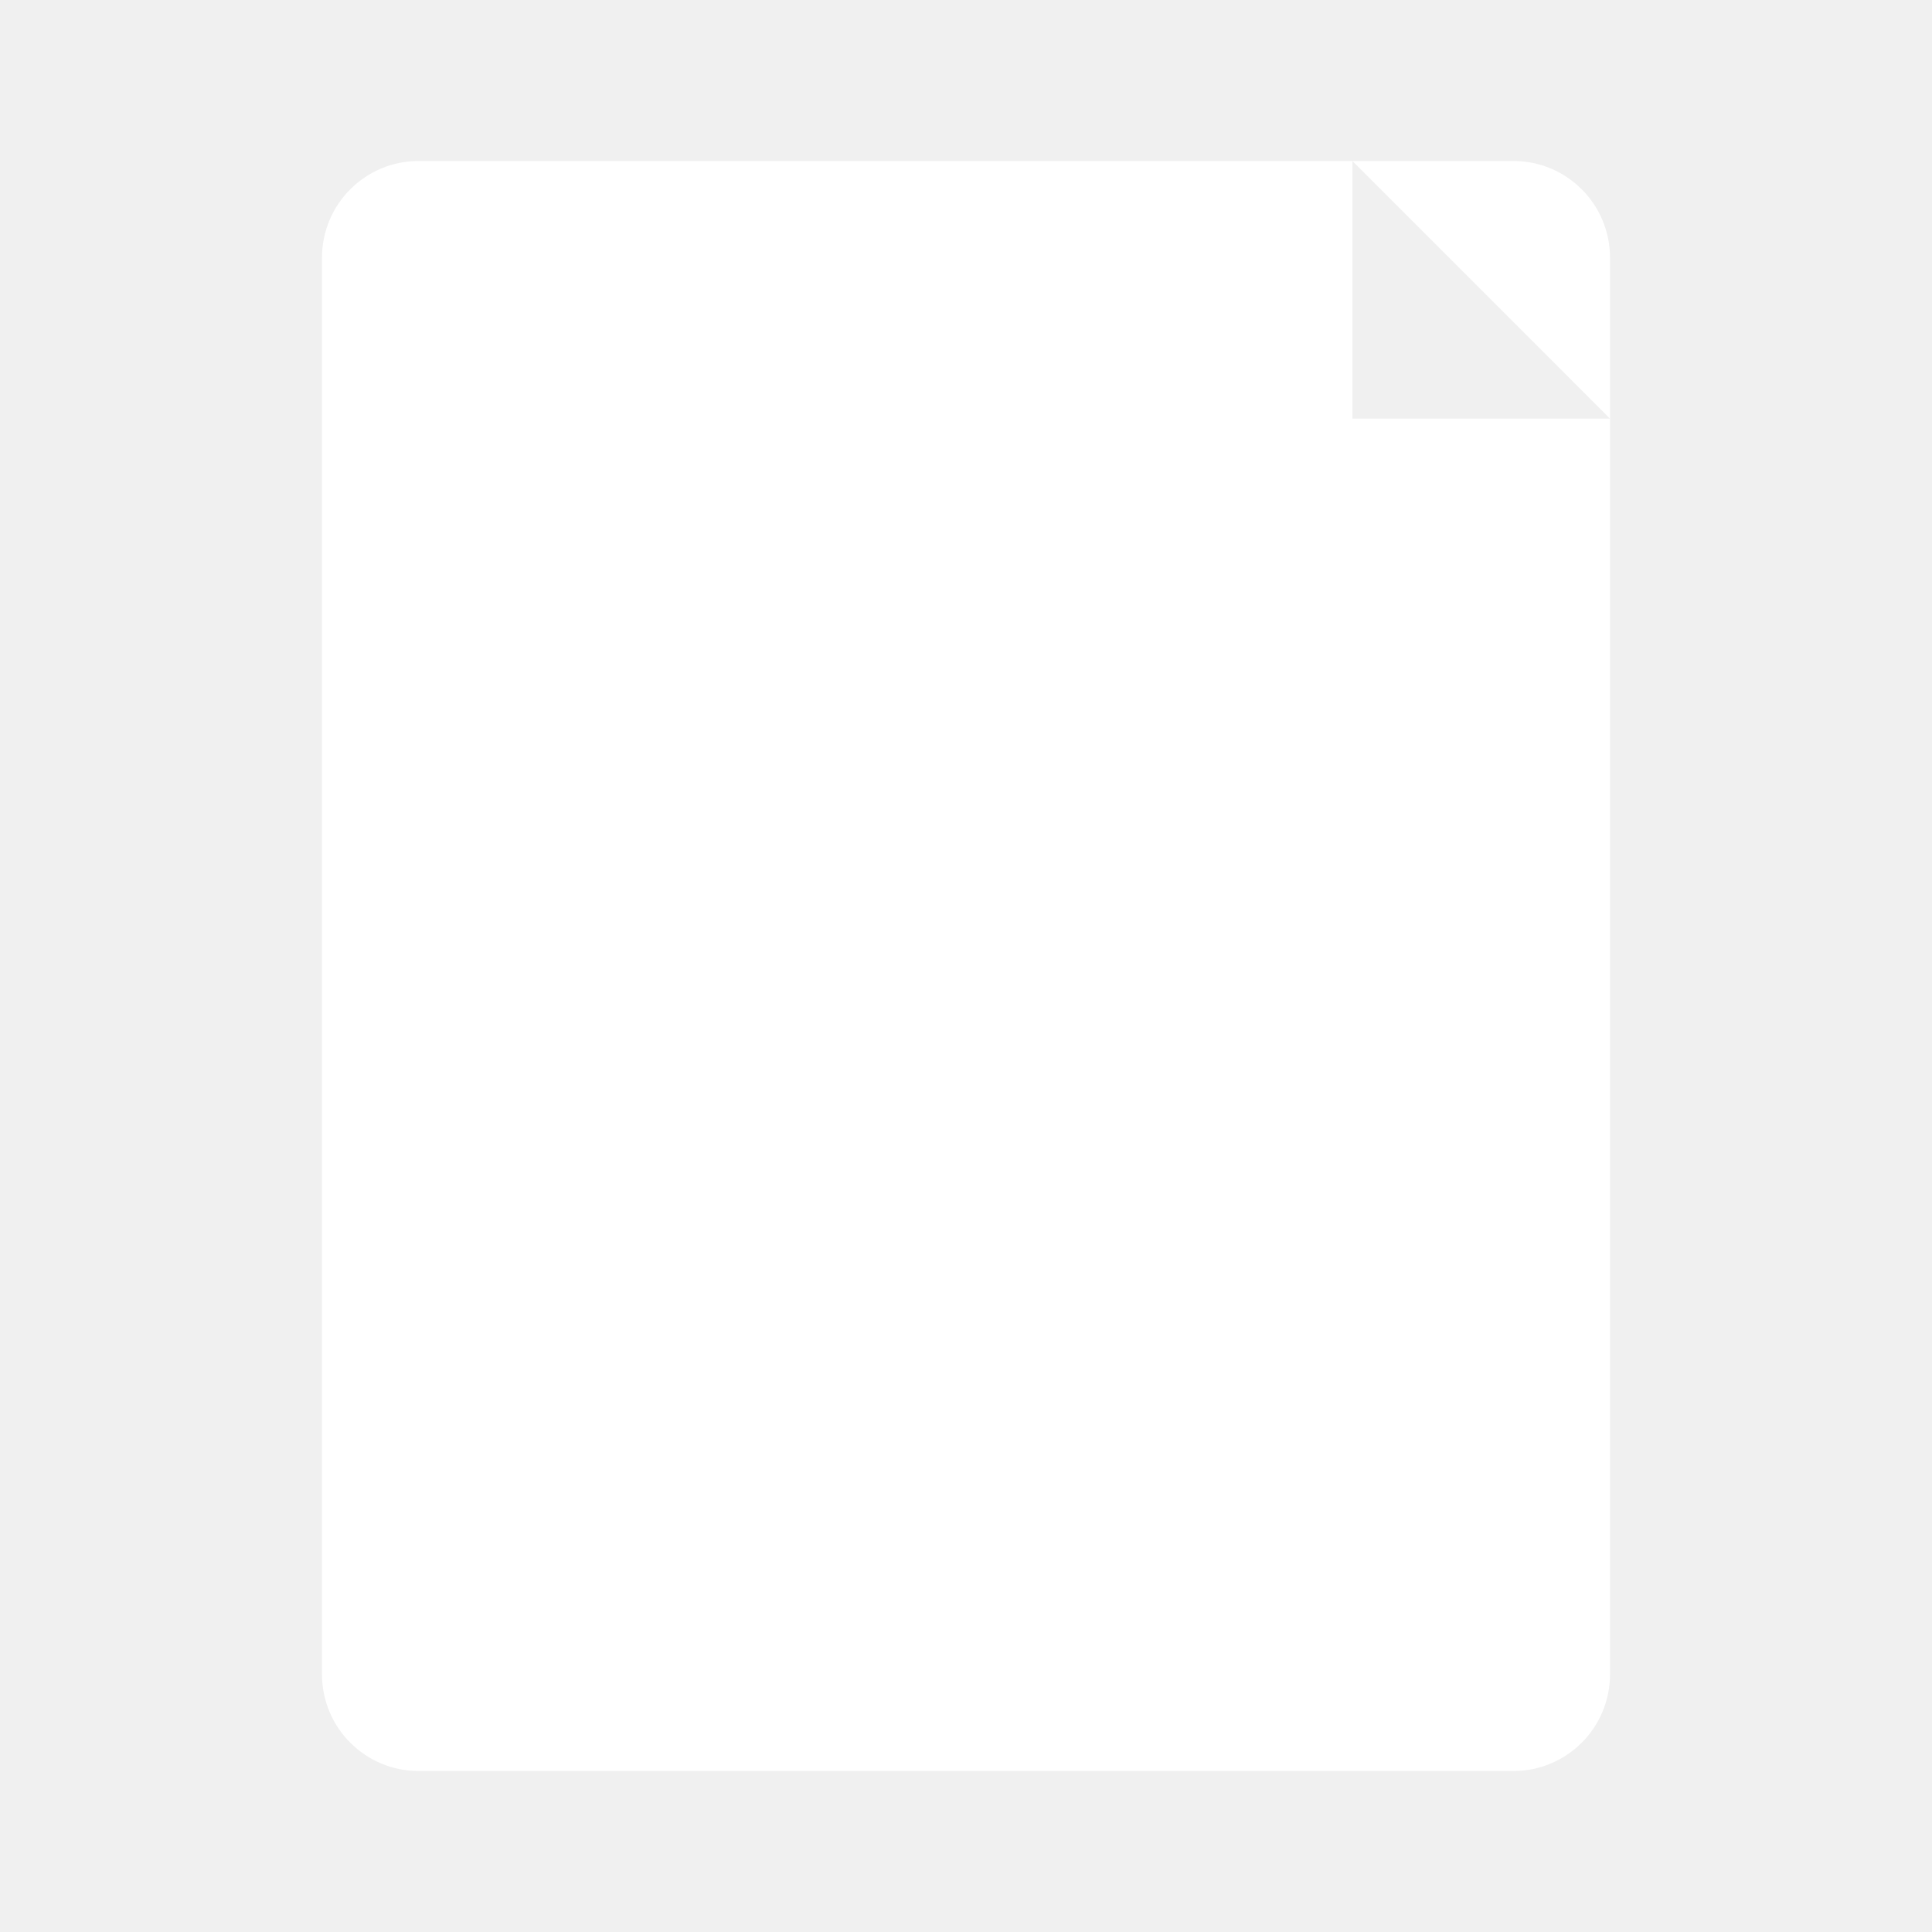
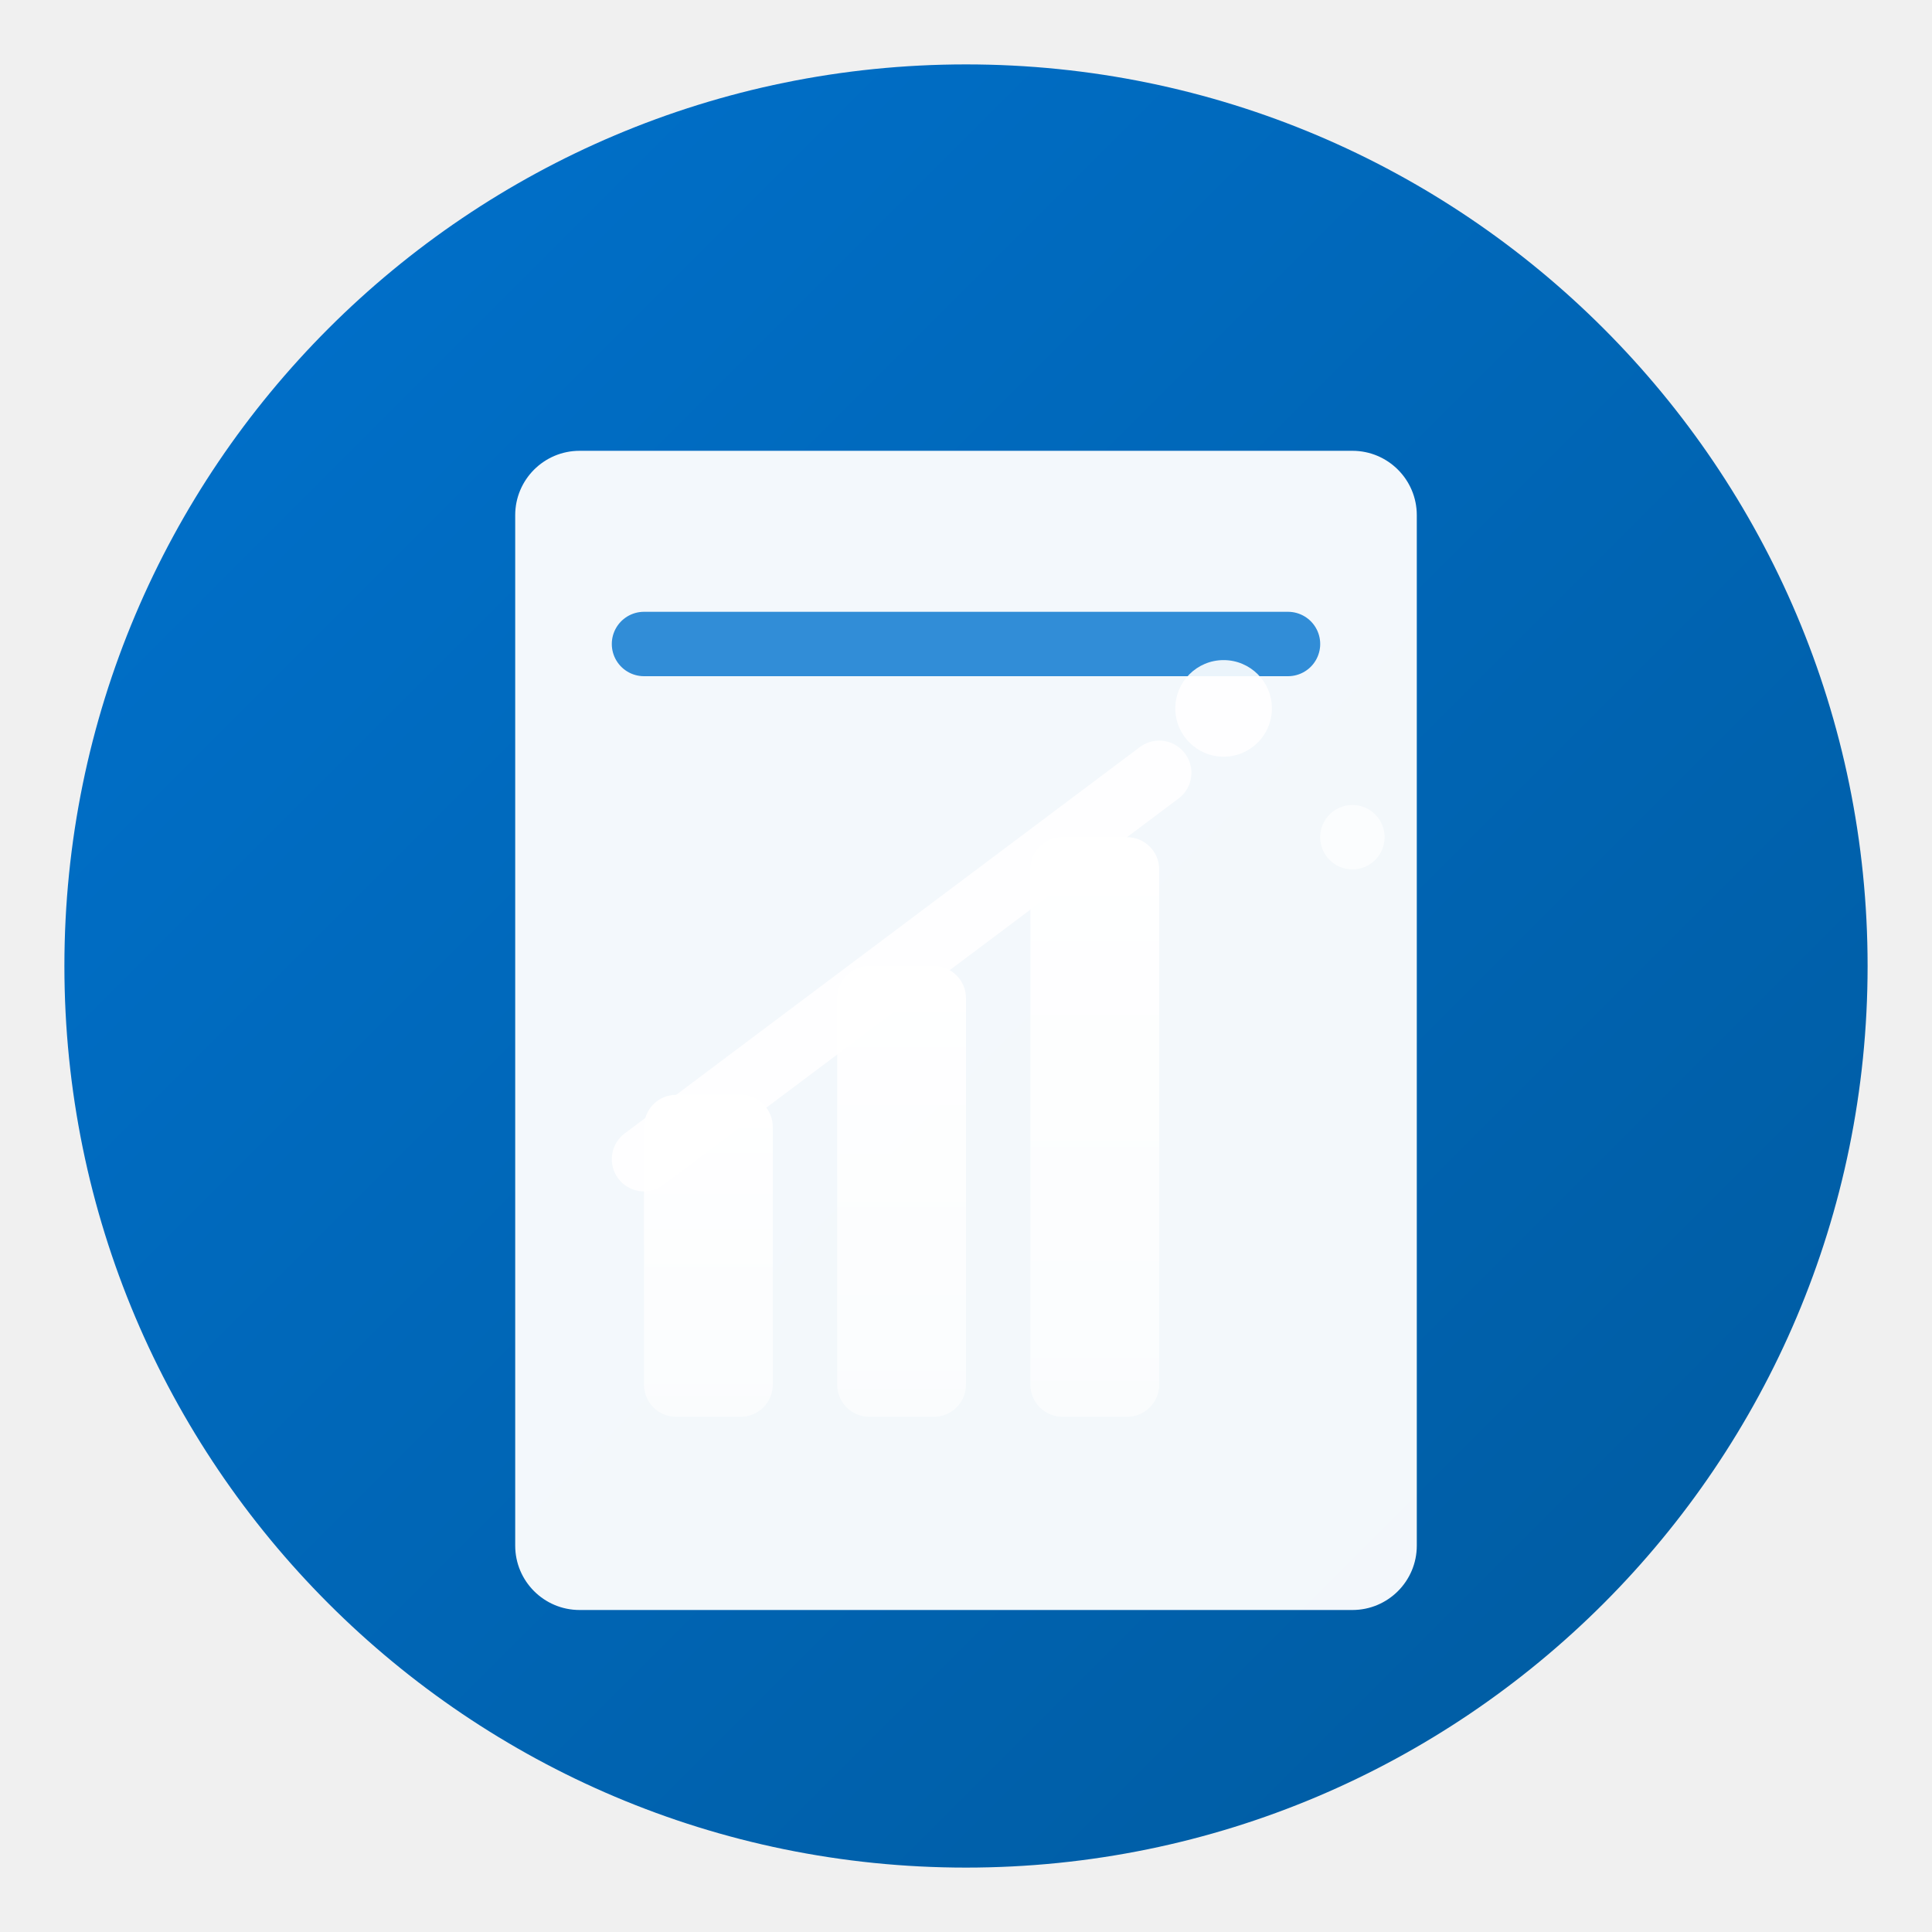
<svg xmlns="http://www.w3.org/2000/svg" viewBox="0 0 60 60" fill="none">
-   <rect x="10" y="5" width="40" height="50" rx="3" fill="white" stroke="white" stroke-width="0" />
-   <path d="M 42 5 L 50 13 L 42 13 Z" fill="#f0f0f0" />
-   <line x1="17" y1="18" x2="43" y2="18" stroke="white" stroke-width="2" stroke-linecap="round" opacity="0.8" />
-   <line x1="17" y1="24" x2="38" y2="24" stroke="white" stroke-width="2" stroke-linecap="round" opacity="0.8" />
-   <rect x="17" y="35" width="5" height="12" rx="1" fill="white" opacity="0.9" />
-   <rect x="25" y="30" width="5" height="17" rx="1" fill="white" opacity="0.9" />
-   <rect x="33" y="27" width="5" height="20" rx="1" fill="white" opacity="0.9" />
-   <rect x="41" y="33" width="5" height="14" rx="1" fill="white" opacity="0.9" />
+   <defs>
+     <linearGradient id="bgGrad" x1="0%" y1="0%" x2="100%" y2="100%">
+       <stop offset="0%" style="stop-color:#0072CE;stop-opacity:1" />
+       <stop offset="100%" style="stop-color:#005a9e;stop-opacity:1" />
+     </linearGradient>
+     <linearGradient id="chartGrad" x1="0%" y1="100%" x2="0%" y2="0%">
+       <stop offset="0%" style="stop-color:#ffffff;stop-opacity:0.6" />
+       <stop offset="100%" style="stop-color:#ffffff;stop-opacity:1" />
+     </linearGradient>
+   </defs>
+   <circle cx="30" cy="30" r="28" fill="url(#bgGrad)" />
+   <rect x="16" y="14" width="28" height="36" rx="2" fill="white" opacity="0.95" />
+   <line x1="20" y1="20" x2="40" y2="20" stroke="#0072CE" stroke-width="2" stroke-linecap="round" opacity="0.8" />
+   <rect x="20" y="34" width="4" height="10" rx="1" fill="url(#chartGrad)" />
+   <rect x="26" y="30" width="4" height="14" rx="1" fill="url(#chartGrad)" />
+   <rect x="32" y="26" width="4" height="18" rx="1" fill="url(#chartGrad)" />
+   <path d="M 20 36 L 28 30 L 36 24" stroke="white" stroke-width="2" stroke-linecap="round" stroke-linejoin="round" fill="none" opacity="0.9" />
+   <circle cx="38" cy="22" r="1.5" fill="white" opacity="0.9" />
+   <circle cx="42" cy="26" r="1" fill="white" opacity="0.7" />
</svg>
